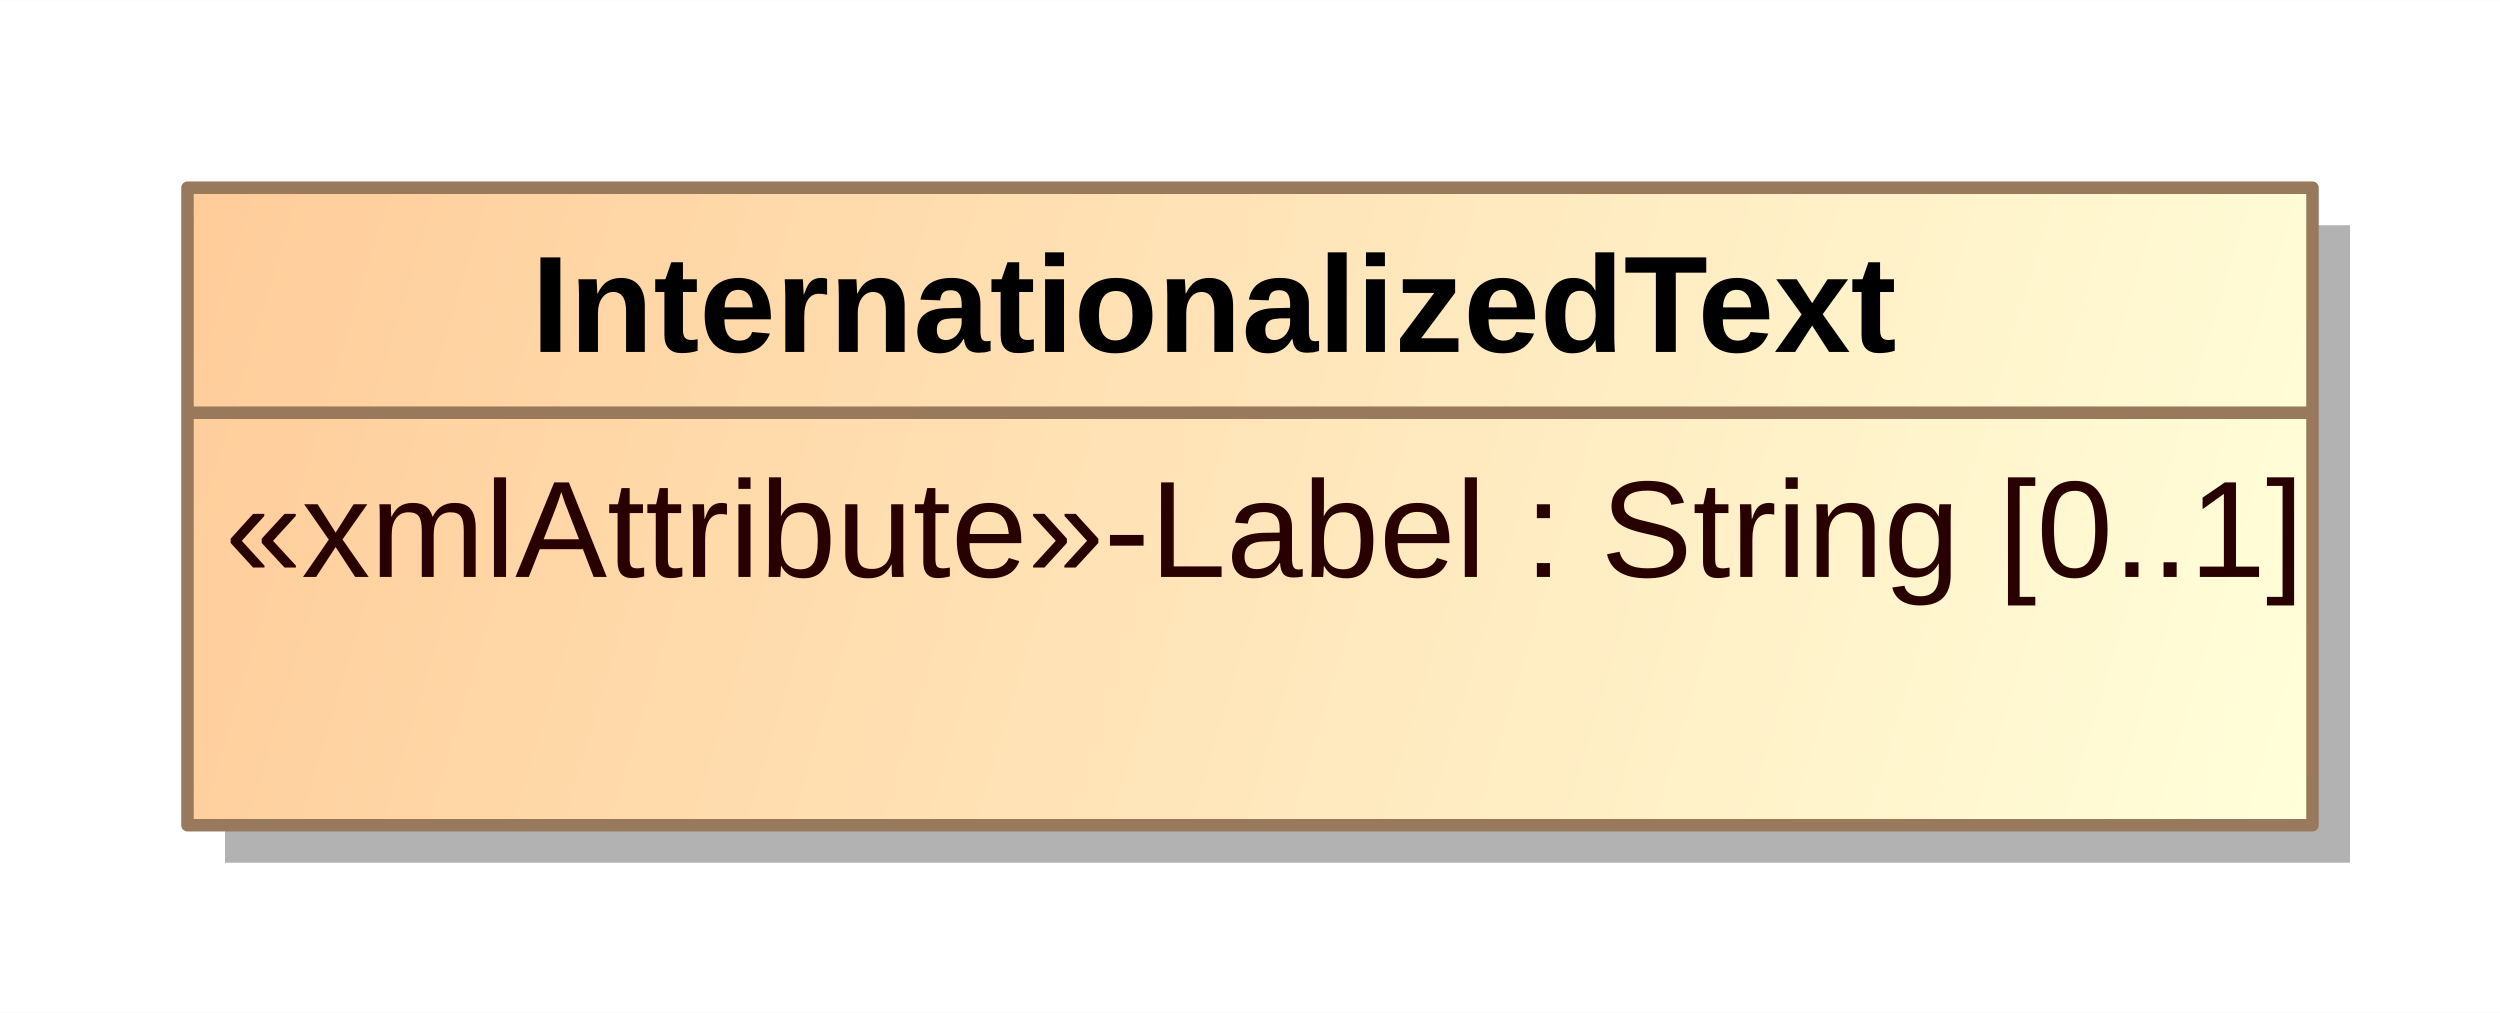
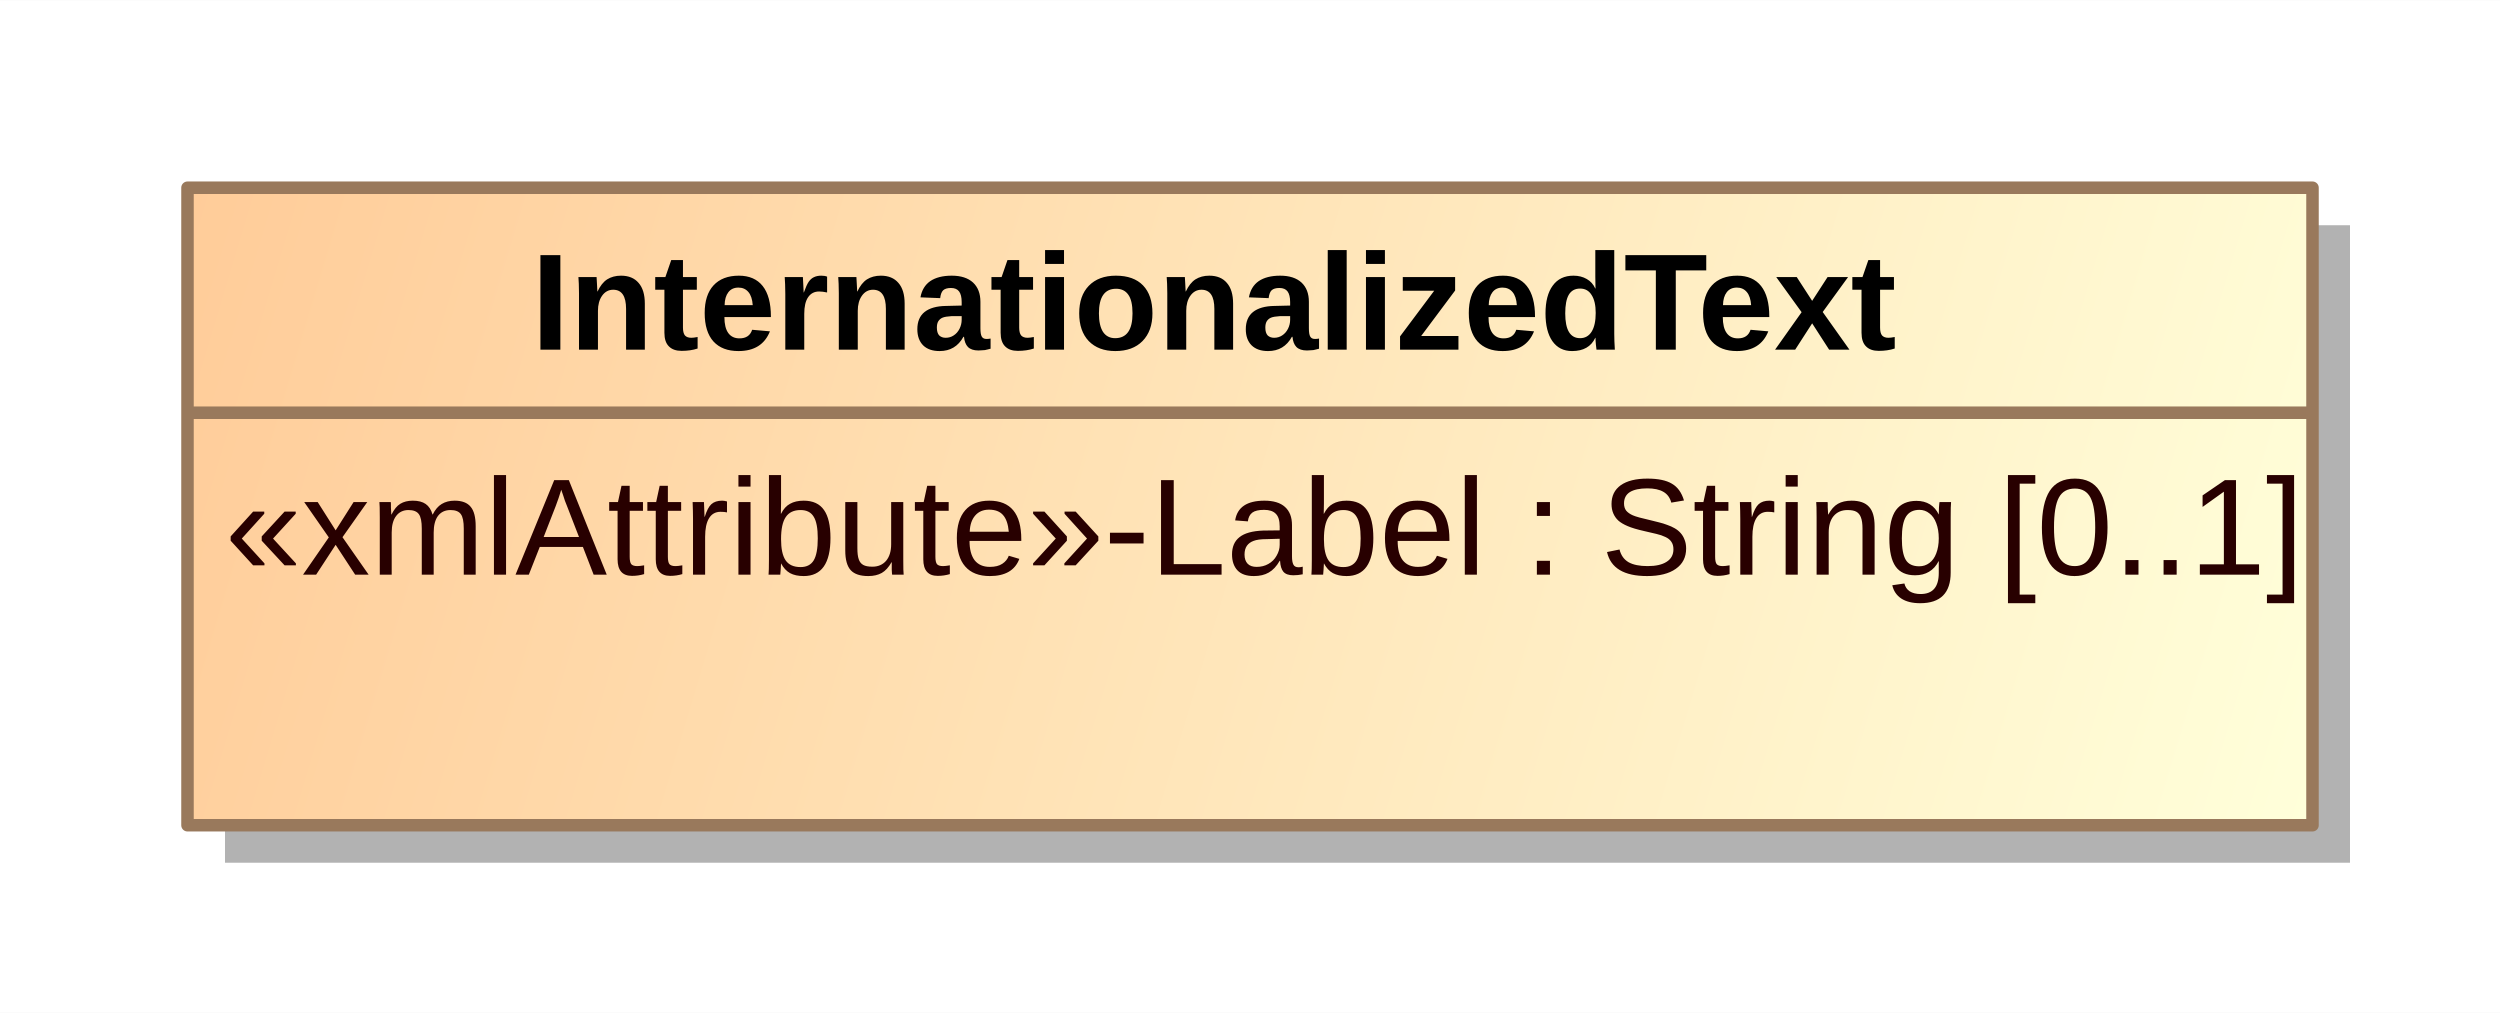
<svg xmlns="http://www.w3.org/2000/svg" fill-opacity="1" color-rendering="auto" color-interpolation="auto" text-rendering="auto" stroke="black" stroke-linecap="square" width="2.083in" stroke-miterlimit="10" shape-rendering="auto" stroke-opacity="1" fill="black" stroke-dasharray="none" font-weight="normal" stroke-width="1" viewBox="0 0 200 81" height="0.844in" font-family="'Arial'" font-style="normal" stroke-linejoin="miter" font-size="12" stroke-dashoffset="0" image-rendering="auto">
  <defs id="genericDefs" />
  <g>
    <defs id="defs1">
      <linearGradient x1="2268" gradientUnits="userSpaceOnUse" x2="2438" y1="2352" y2="2403" id="linearGradient1" spreadMethod="pad">
        <stop stop-opacity="1" stop-color="rgb(255,204,153)" offset="0%" />
        <stop stop-opacity="1" stop-color="rgb(255,255,218)" offset="100%" />
      </linearGradient>
      <clipPath clipPathUnits="userSpaceOnUse" id="clipPath1">
        <path d="M0 0 L200 0 L200 81 L0 81 L0 0 Z" />
      </clipPath>
      <clipPath clipPathUnits="userSpaceOnUse" id="clipPath2">
        <path d="M2253 2337 L2453 2337 L2453 2418 L2253 2418 L2253 2337 Z" />
      </clipPath>
    </defs>
    <g fill="white" stroke="white">
      <rect x="0" width="200" height="81" y="0" clip-path="url(#clipPath1)" stroke="none" />
      <rect x="2271" y="2355" transform="translate(-2253,-2337)" clip-path="url(#clipPath2)" fill="rgb(178,178,178)" width="170" text-rendering="geometricPrecision" height="51" stroke="none" />
      <rect x="2268" y="2352" transform="translate(-2253,-2337)" clip-path="url(#clipPath2)" fill="url(#linearGradient1)" width="170" text-rendering="geometricPrecision" height="51" stroke="none" />
    </g>
    <g fill="rgb(153,121,92)" text-rendering="geometricPrecision" transform="translate(-2253,-2337)" stroke-linecap="butt" stroke="rgb(153,121,92)" stroke-linejoin="round">
      <rect fill="none" x="2268" width="170" height="51" y="2352" clip-path="url(#clipPath2)" />
      <line y2="2370" fill="none" x1="2268" clip-path="url(#clipPath2)" x2="2438" y1="2370" />
-       <text x="2271" font-size="11" y="2383.138" clip-path="url(#clipPath2)" fill="rgb(40,0,0)" stroke="none" space="preserve">«xmlAttribute»-Label : String [0..1]</text>
+       <text x="2271" font-size="11" y="2382.958" clip-path="url(#clipPath2)" fill="rgb(40,0,0)" stroke="none" space="preserve">«xmlAttribute»-Label : String [0..1]</text>
    </g>
    <g text-rendering="geometricPrecision" font-size="11" font-weight="bold" transform="translate(-2253,-2337)" stroke-linecap="butt" stroke-linejoin="round">
-       <text x="2295.5" space="preserve" y="2365.138" clip-path="url(#clipPath2)" stroke="none">InternationalizedText</text>
+       <text x="2295.5" space="preserve" y="2364.958" clip-path="url(#clipPath2)" stroke="none">InternationalizedText</text>
    </g>
  </g>
</svg>
